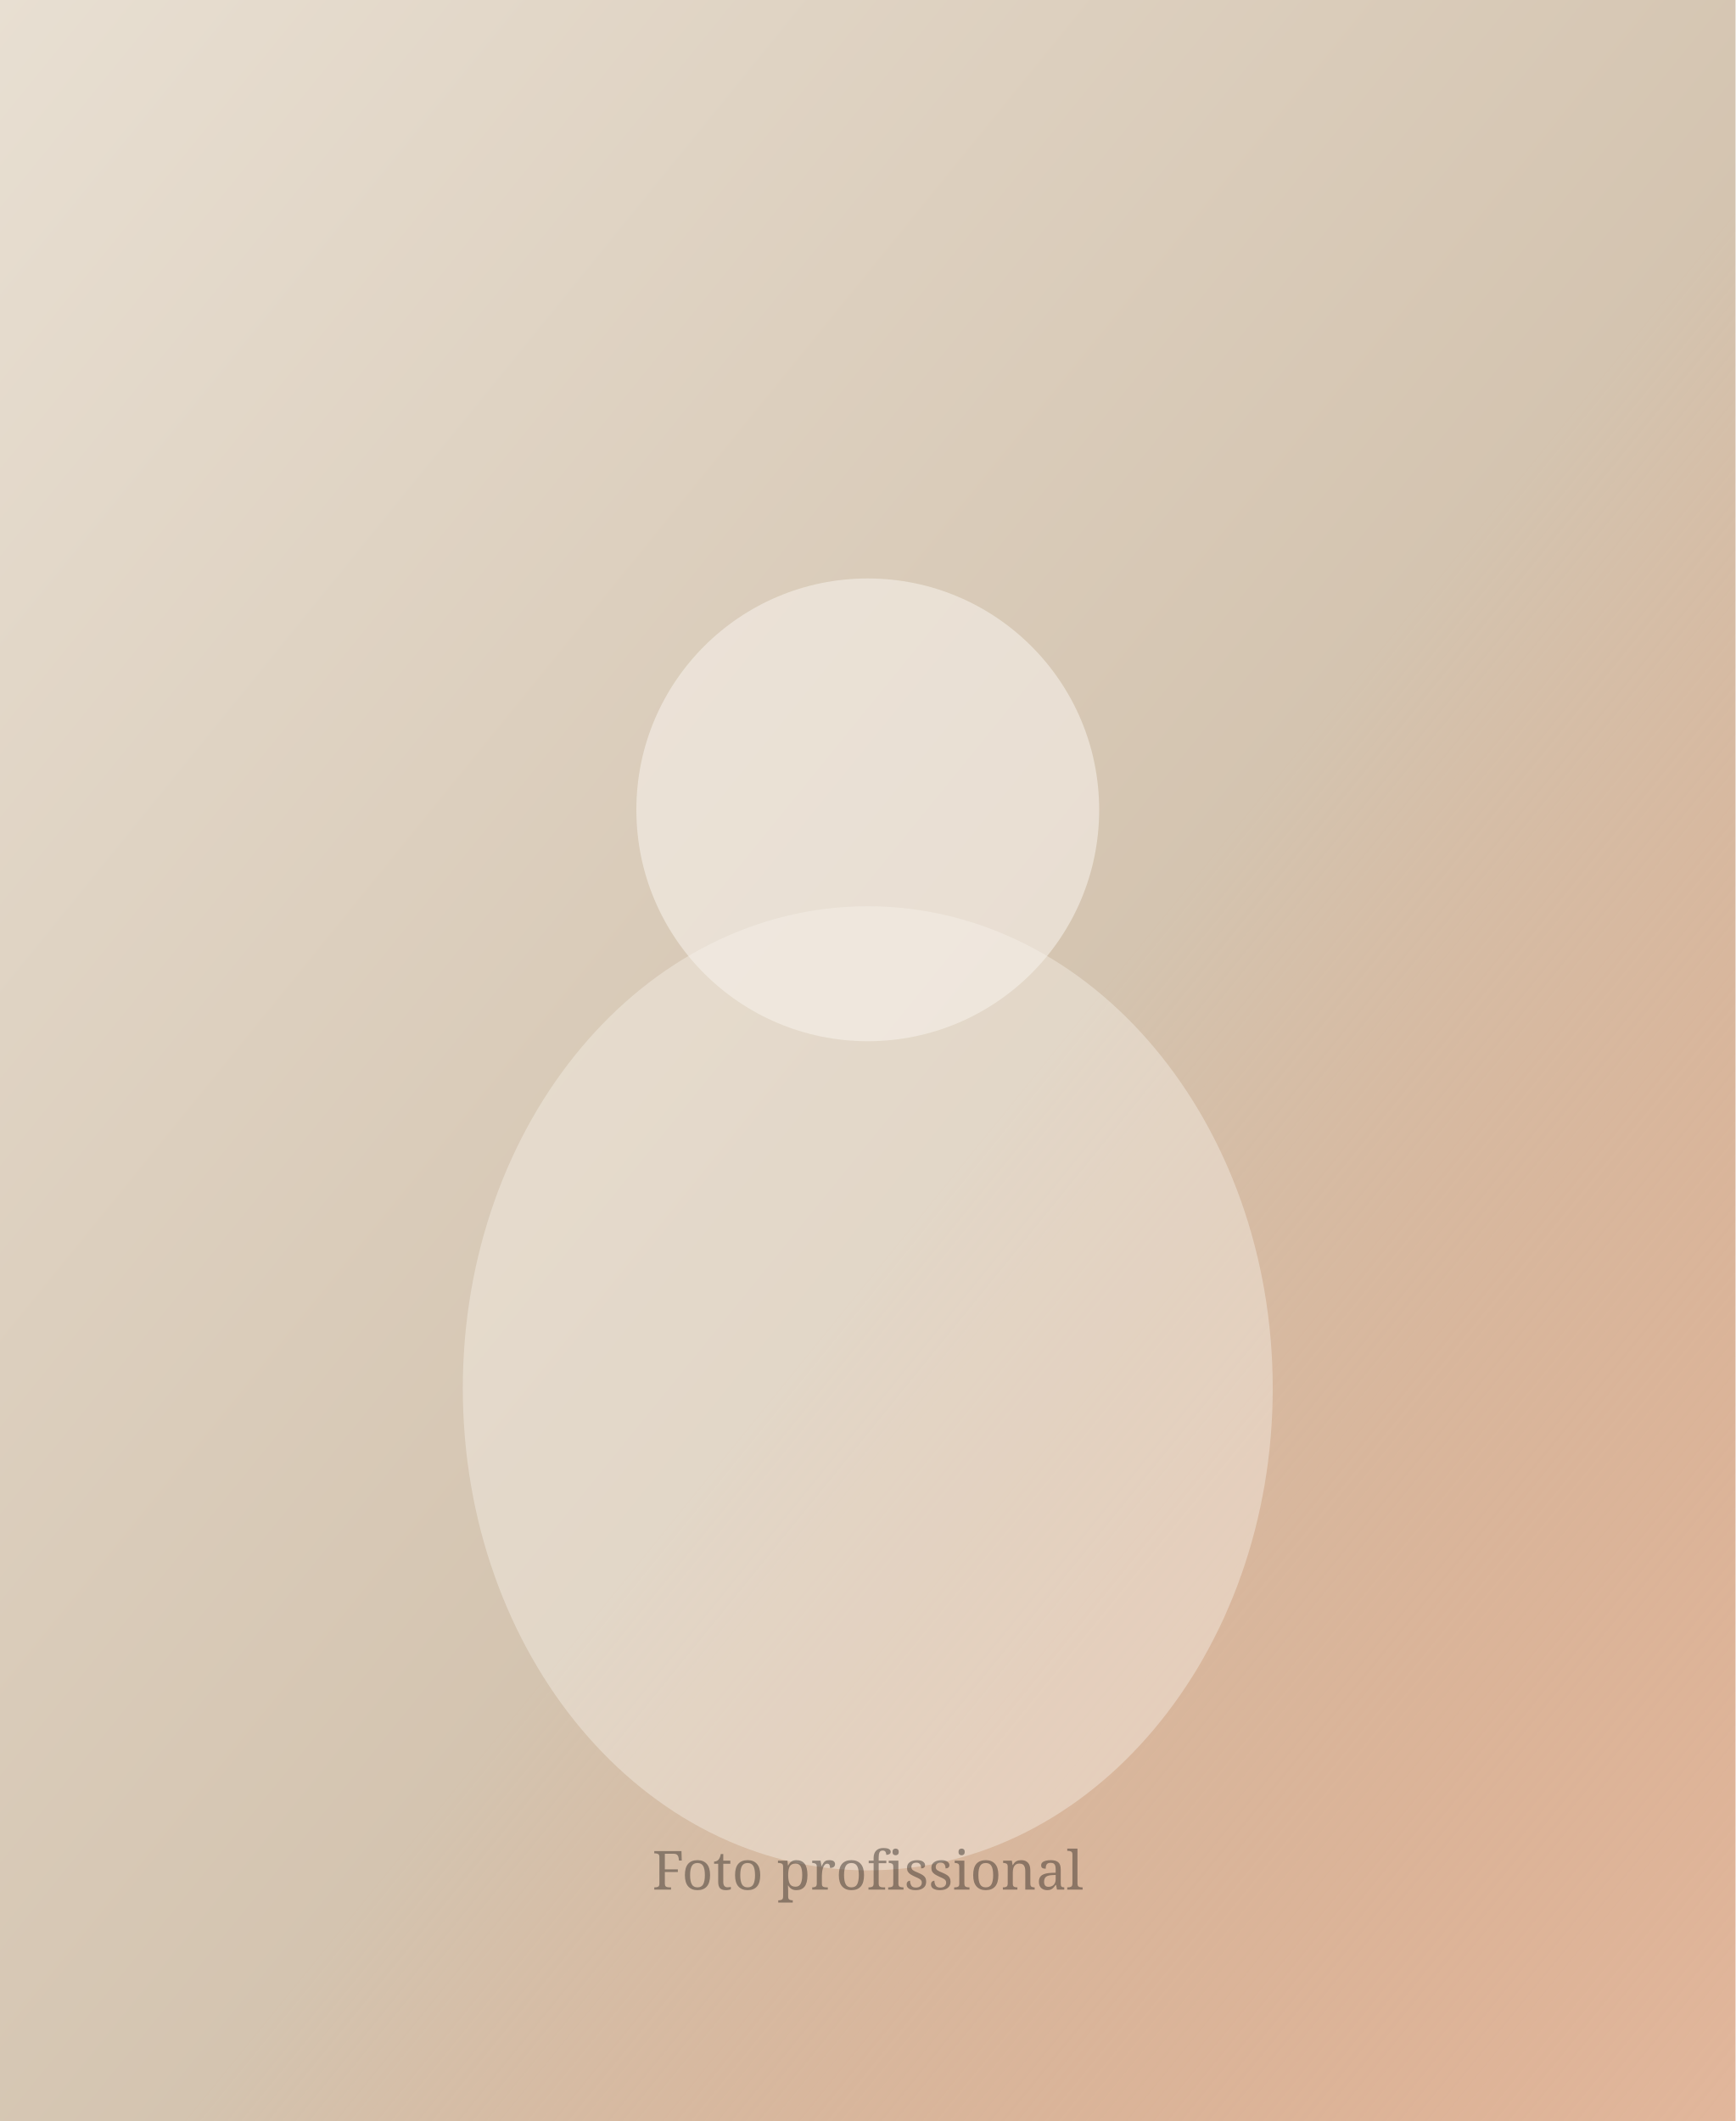
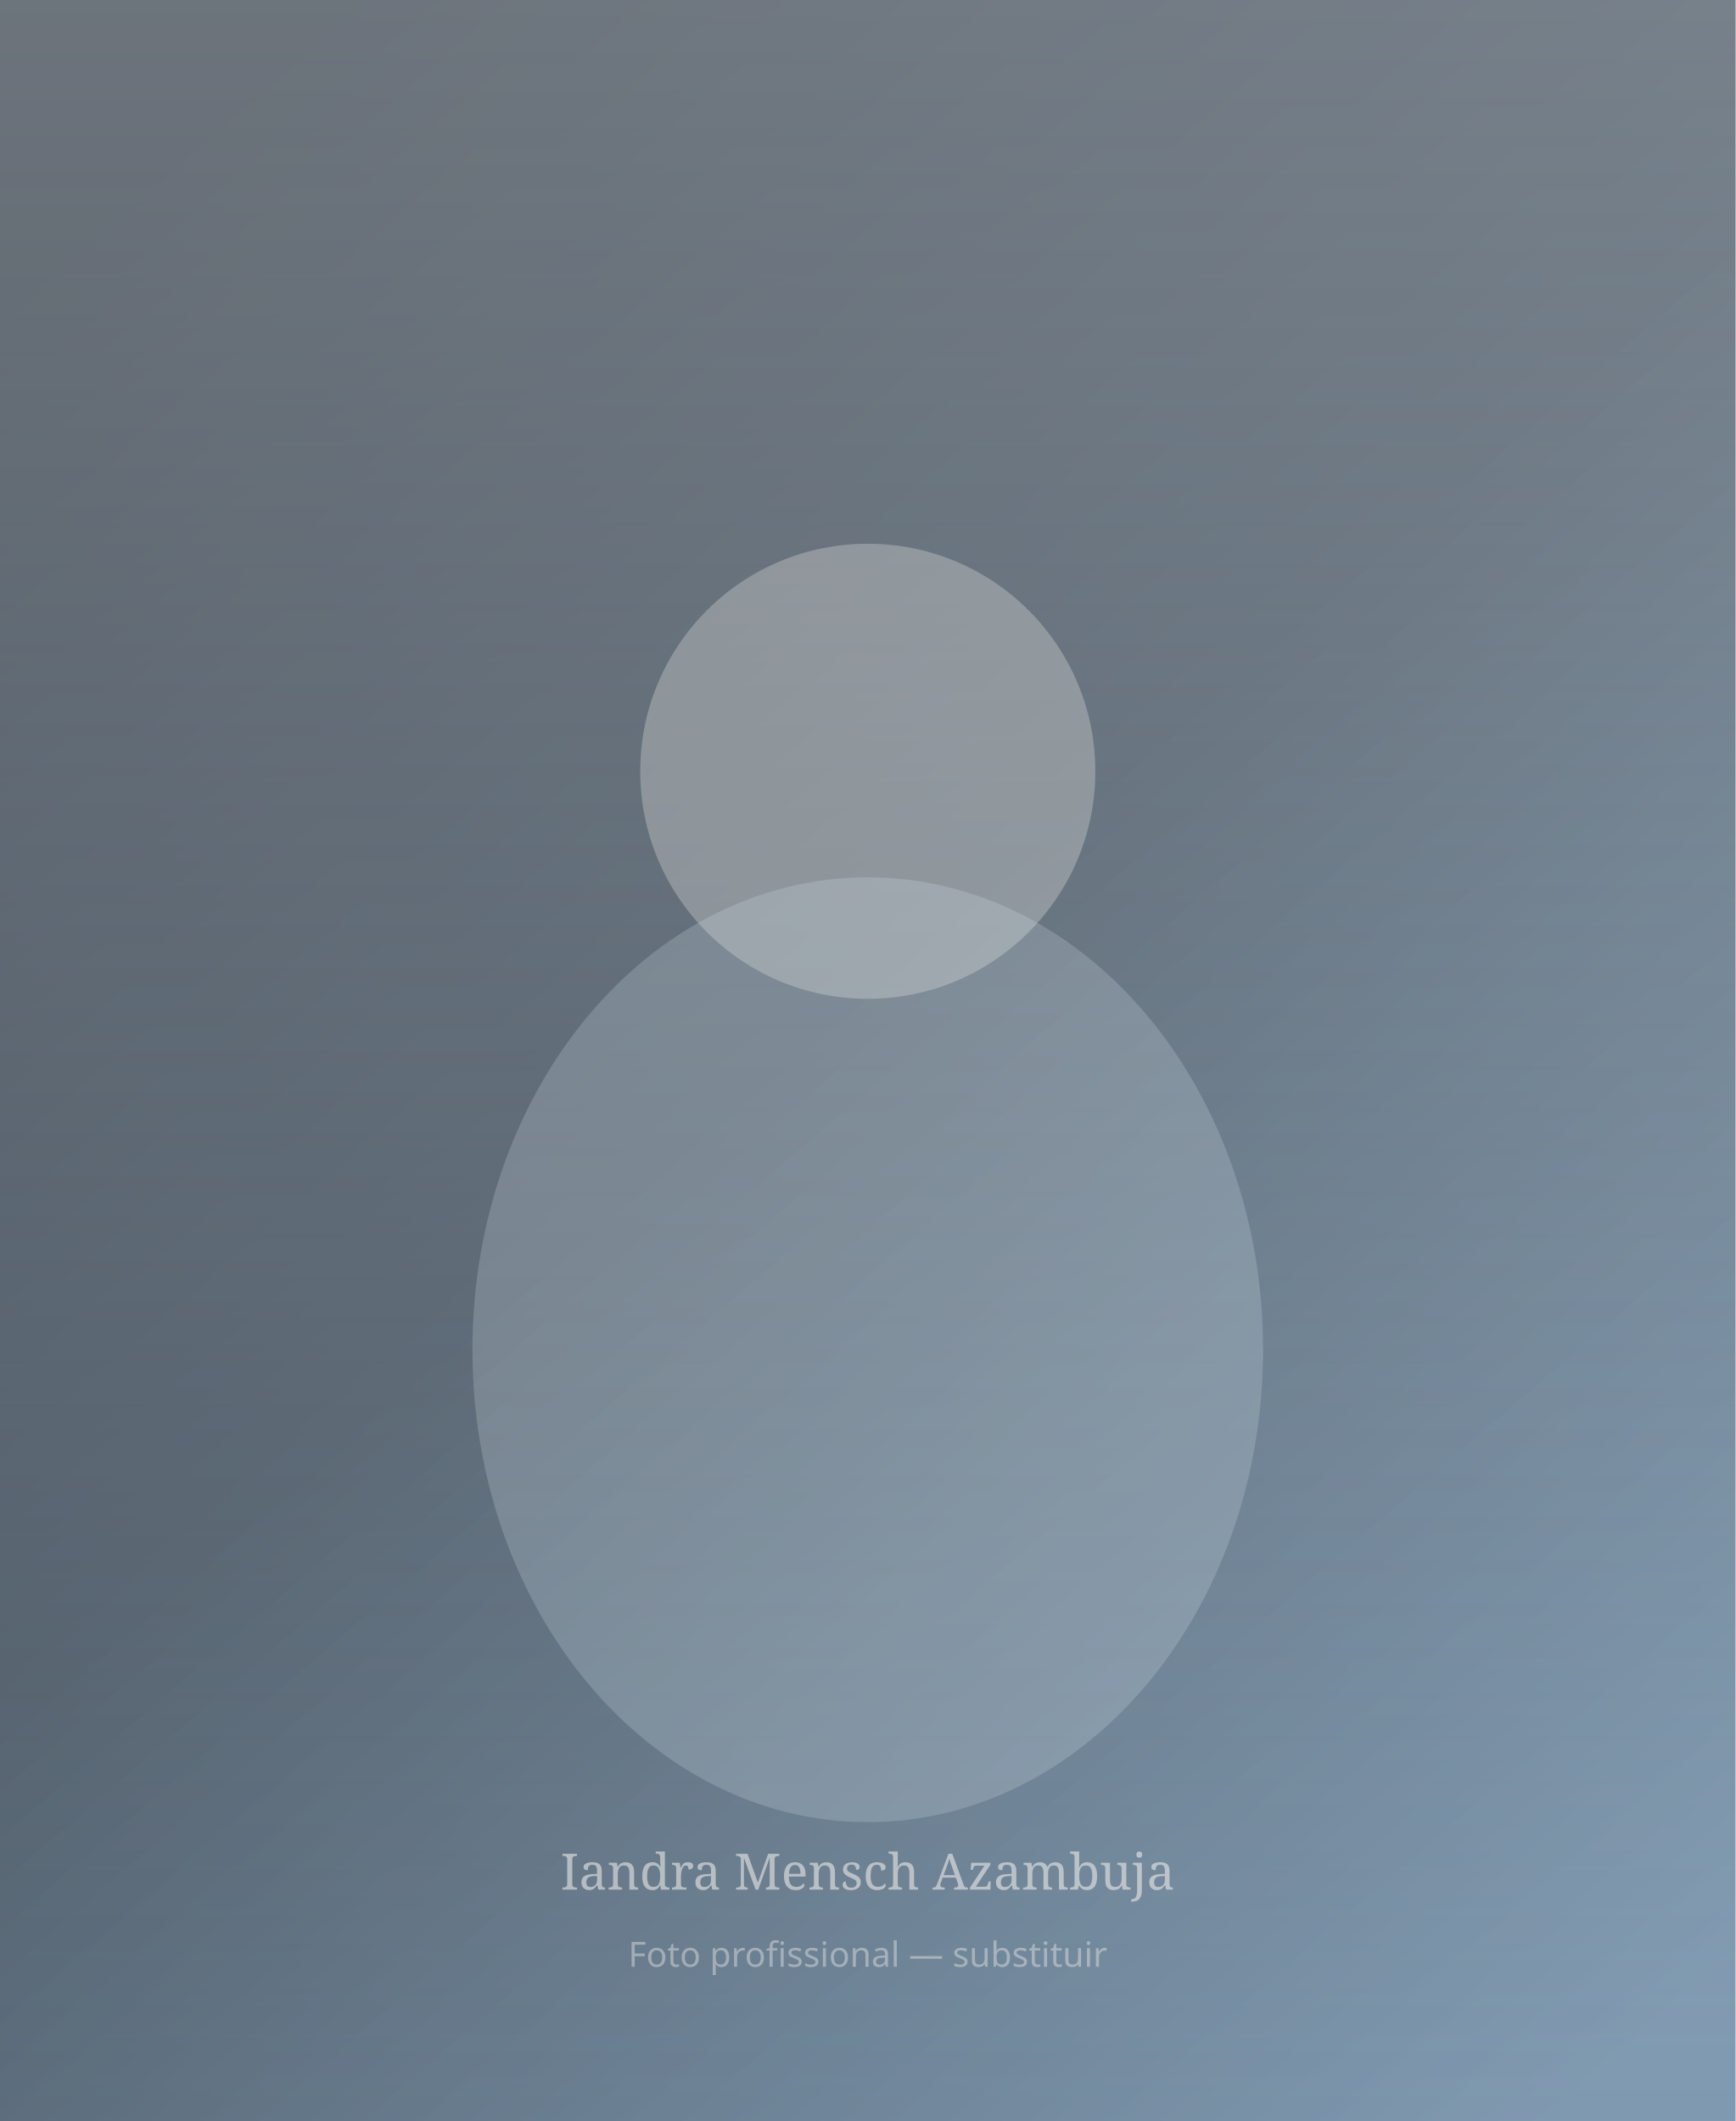
<svg xmlns="http://www.w3.org/2000/svg" width="900" height="1100" viewBox="0 0 900 1100">
  <defs>
-     <linearGradient id="g" x1="0" y1="0" x2="1" y2="1">
-       <stop offset="0%" stop-color="#E8DFD2" />
-       <stop offset="55%" stop-color="#D4C4B0" />
-       <stop offset="100%" stop-color="#C97B4A" stop-opacity="0.55" />
+     <linearGradient id="g" x1="0.2" y1="0" x2="0.9" y2="1">
+       <stop offset="0%" stop-color="#2A323C" />
+       <stop offset="45%" stop-color="#3D4A57" />
+       <stop offset="100%" stop-color="#5B7C99" stop-opacity="0.85" />
+     </linearGradient>
+     <linearGradient id="soft" x1="0" y1="0" x2="0" y2="1">
+       <stop offset="0%" stop-color="#E8EEF3" stop-opacity="0.35" />
+       <stop offset="100%" stop-color="#C5D4E0" stop-opacity="0.15" />
    </linearGradient>
  </defs>
  <rect width="900" height="1100" fill="url(#g)" />
-   <circle cx="450" cy="420" r="120" fill="#F7F3EC" opacity="0.55" />
-   <ellipse cx="450" cy="720" rx="210" ry="250" fill="#F7F3EC" opacity="0.4" />
-   <text x="450" y="980" text-anchor="middle" fill="#2C2622" opacity="0.45" font-family="Georgia, serif" font-size="28">Foto profissional</text>
+   <rect width="900" height="1100" fill="url(#soft)" />
+   <circle cx="450" cy="400" r="118" fill="#F7F3EE" opacity="0.28" />
+   <ellipse cx="450" cy="700" rx="205" ry="245" fill="#D7E2EC" opacity="0.22" />
+   <text x="450" y="980" text-anchor="middle" fill="#F7F3EE" opacity="0.55" font-family="Georgia, serif" font-size="26">Iandra Mensch Azambuja</text>
+   <text x="450" y="1020" text-anchor="middle" fill="#F7F3EE" opacity="0.4" font-family="system-ui, sans-serif" font-size="18">Foto profissional — substituir</text>
</svg>
